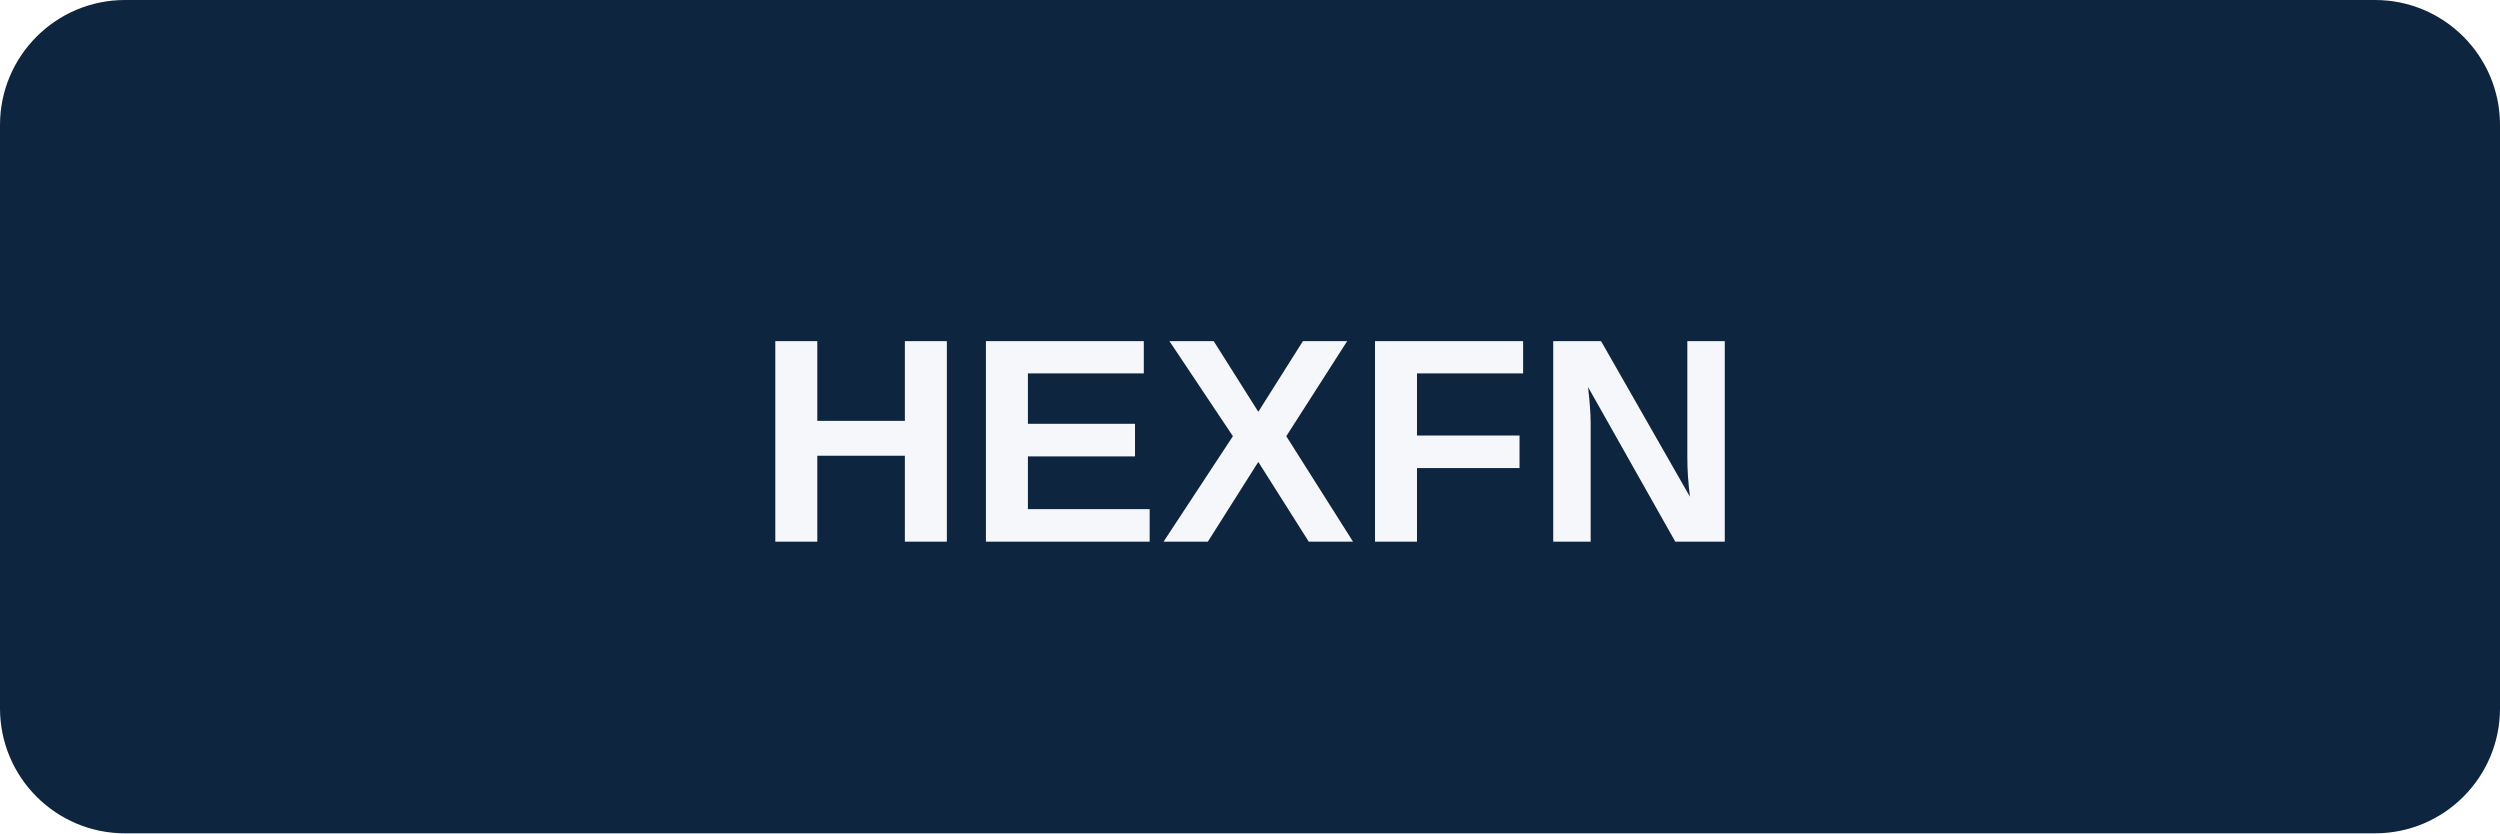
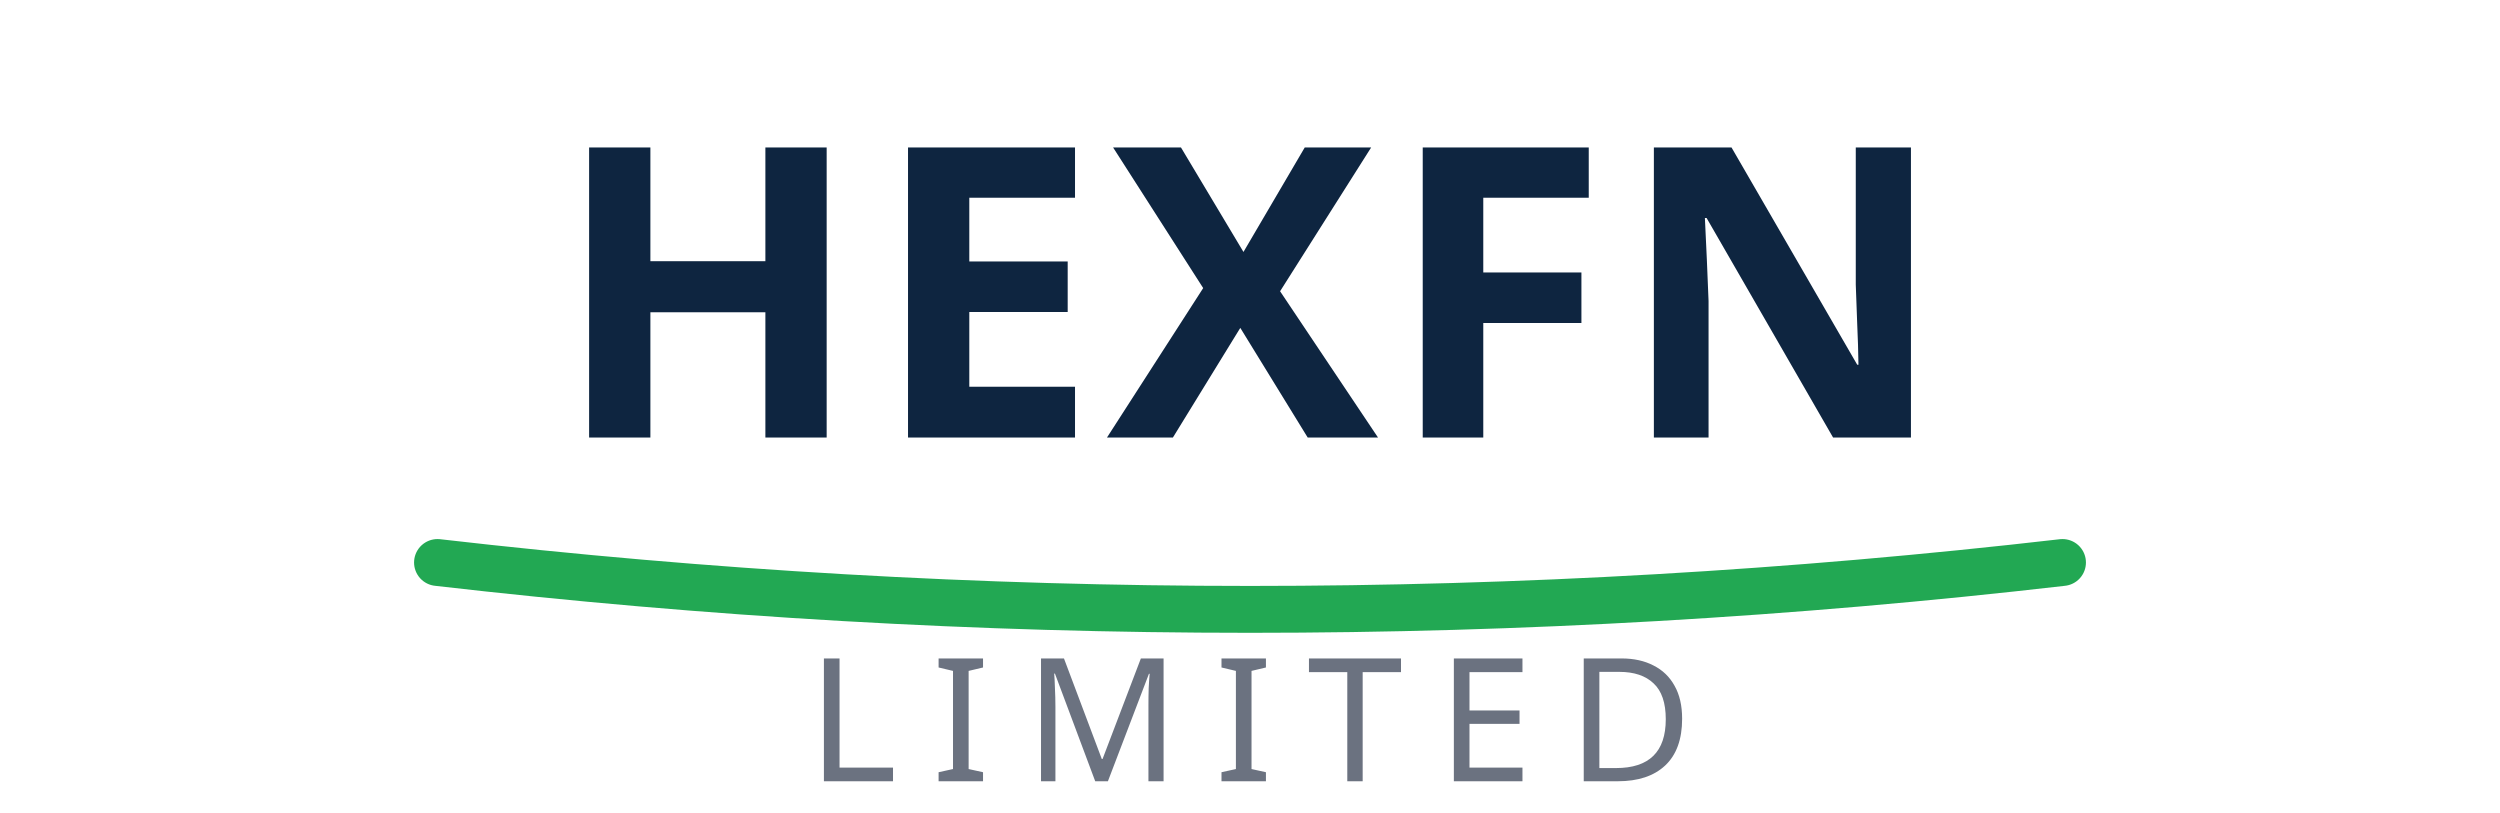
- <svg xmlns="http://www.w3.org/2000/svg" viewBox="0 0 120 40" fill="none">
-   <rect width="120" height="40" rx="6" fill="#0E2540" />
-   <text x="60" y="26" font-family="Arial, sans-serif" font-size="14" font-weight="700" fill="#F5F7FA" text-anchor="middle">HEXFN</text>
+ <svg xmlns="http://www.w3.org/2000/svg" viewBox="0 0 160 52" fill="none" aria-hidden="true">
+   <text x="80" y="28" font-family="'Outfit', 'DM Sans', system-ui, sans-serif" font-size="26" font-weight="700" fill="#0E2540" text-anchor="middle" letter-spacing="0.02em">HEXFN</text>
+   <path d="M 28 36 Q 80 42 132 36" stroke="#22A853" stroke-width="3" stroke-linecap="round" fill="none" />
+   <text x="80" y="50" font-family="'Outfit', 'DM Sans', system-ui, sans-serif" font-size="11" font-weight="500" fill="#6B7280" text-anchor="middle" letter-spacing="0.2em">LIMITED</text>
</svg>
